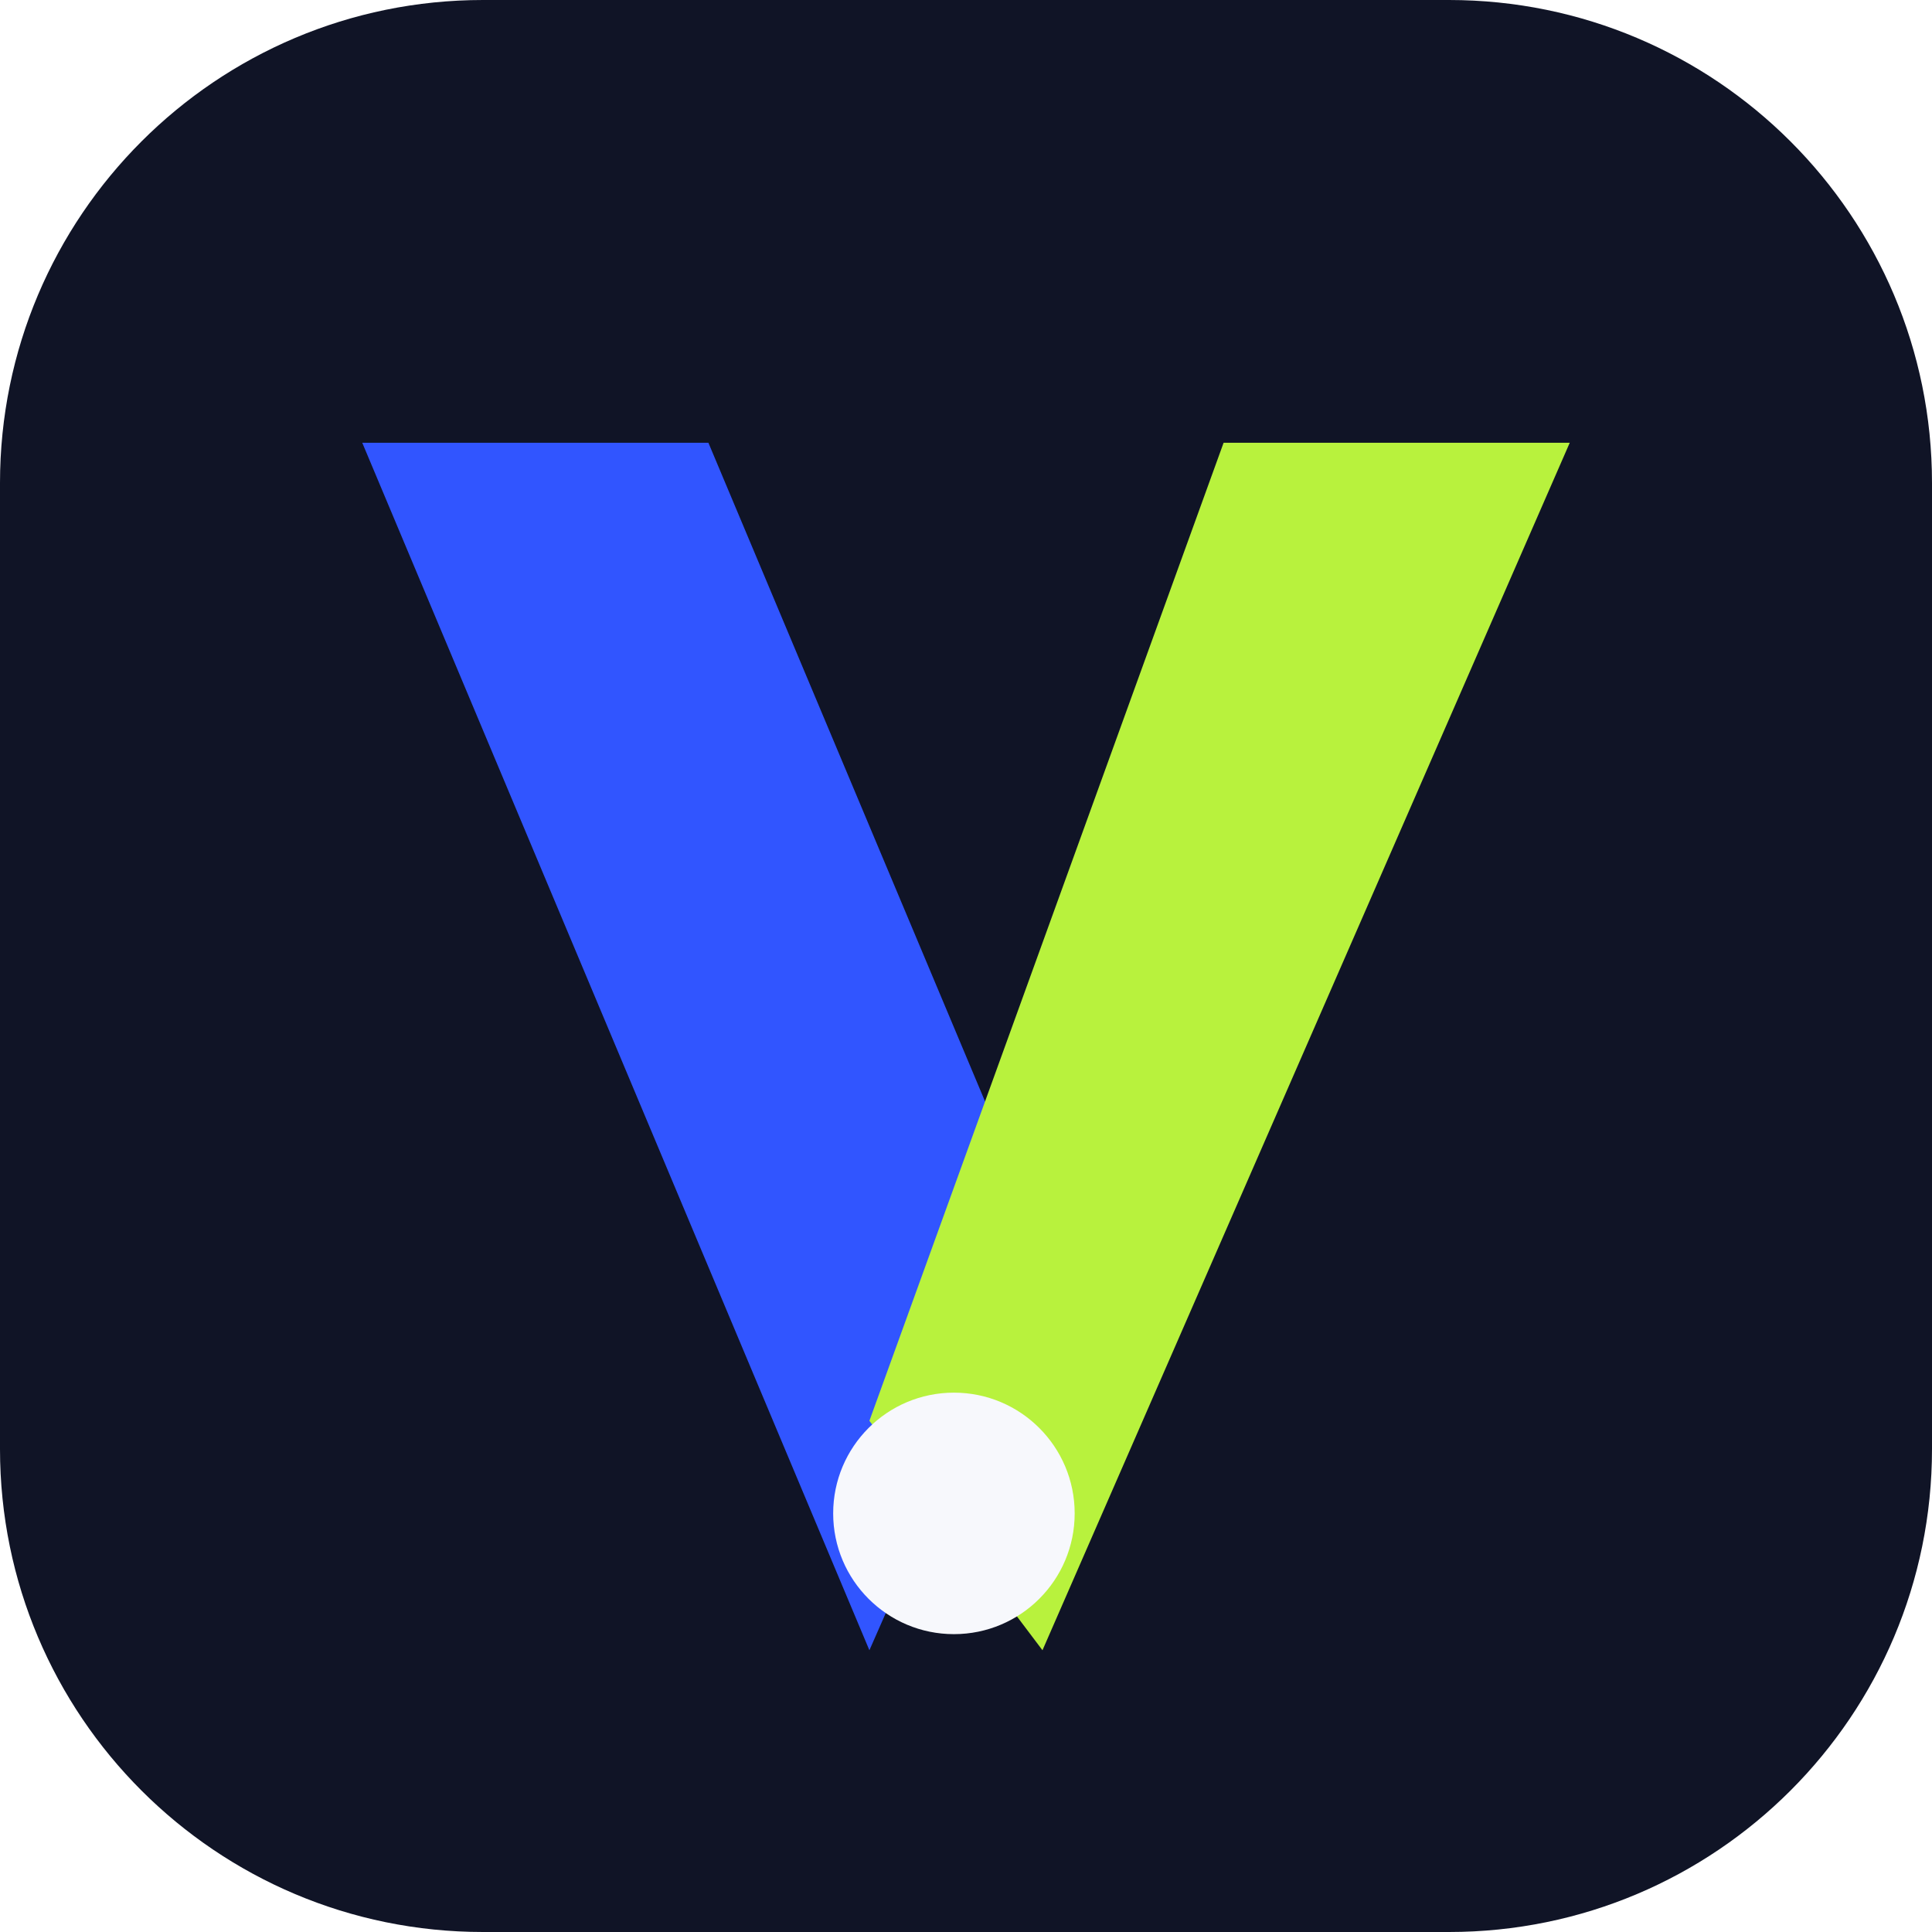
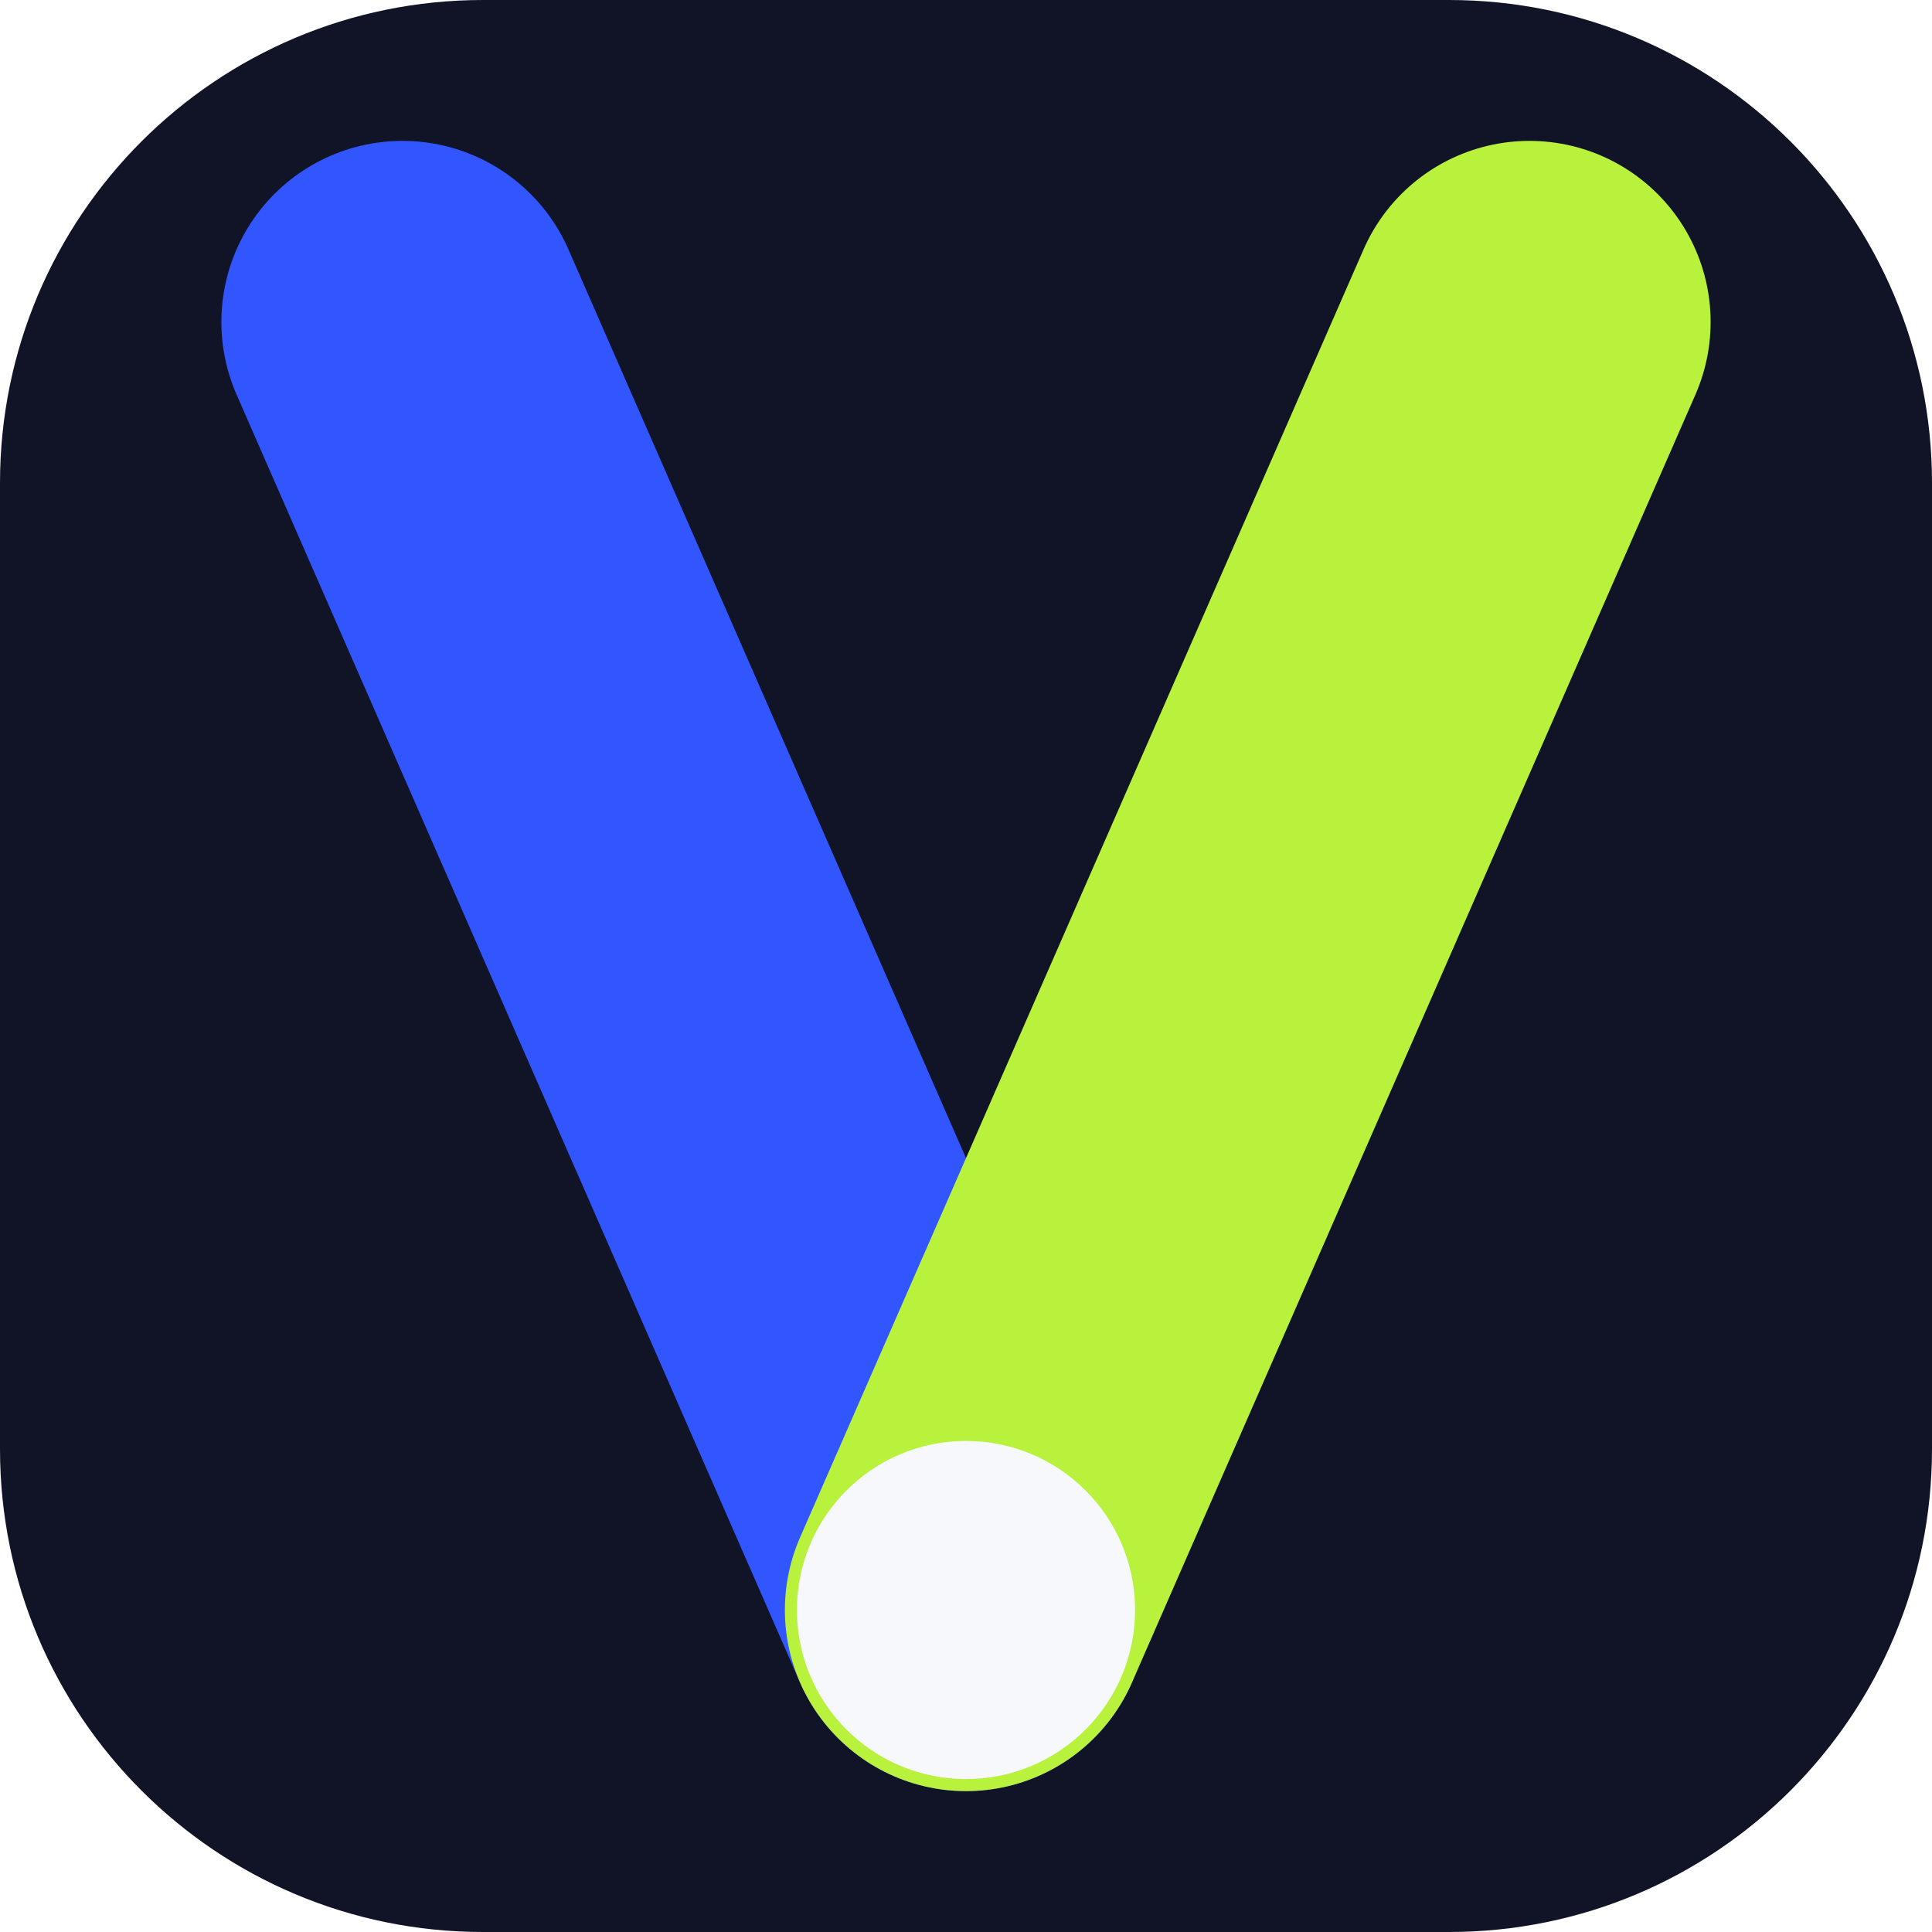
<svg xmlns="http://www.w3.org/2000/svg" viewBox="0 0 48 48">
  <rect width="48" height="48" rx="12" fill="#101426" />
-   <path d="M9 11h8.6l8.4 20L21.6 41 9 11Z" fill="#3155ff" />
-   <path d="M39 11h-8.6L21.6 35.3 25.9 41 39 11Z" fill="#b8f23d" />
-   <circle cx="23.7" cy="37.6" r="3" fill="#f7f8fc" />
+   <line x1="10" y1="8" x2="24" y2="40" stroke="#3155ff" stroke-width="9" stroke-linecap="round" />
+   <line x1="38" y1="8" x2="24" y2="40" stroke="#b8f23d" stroke-width="9" stroke-linecap="round" />
+   <circle cx="24" cy="40" r="4.2" fill="#f7f8fc" />
</svg>
